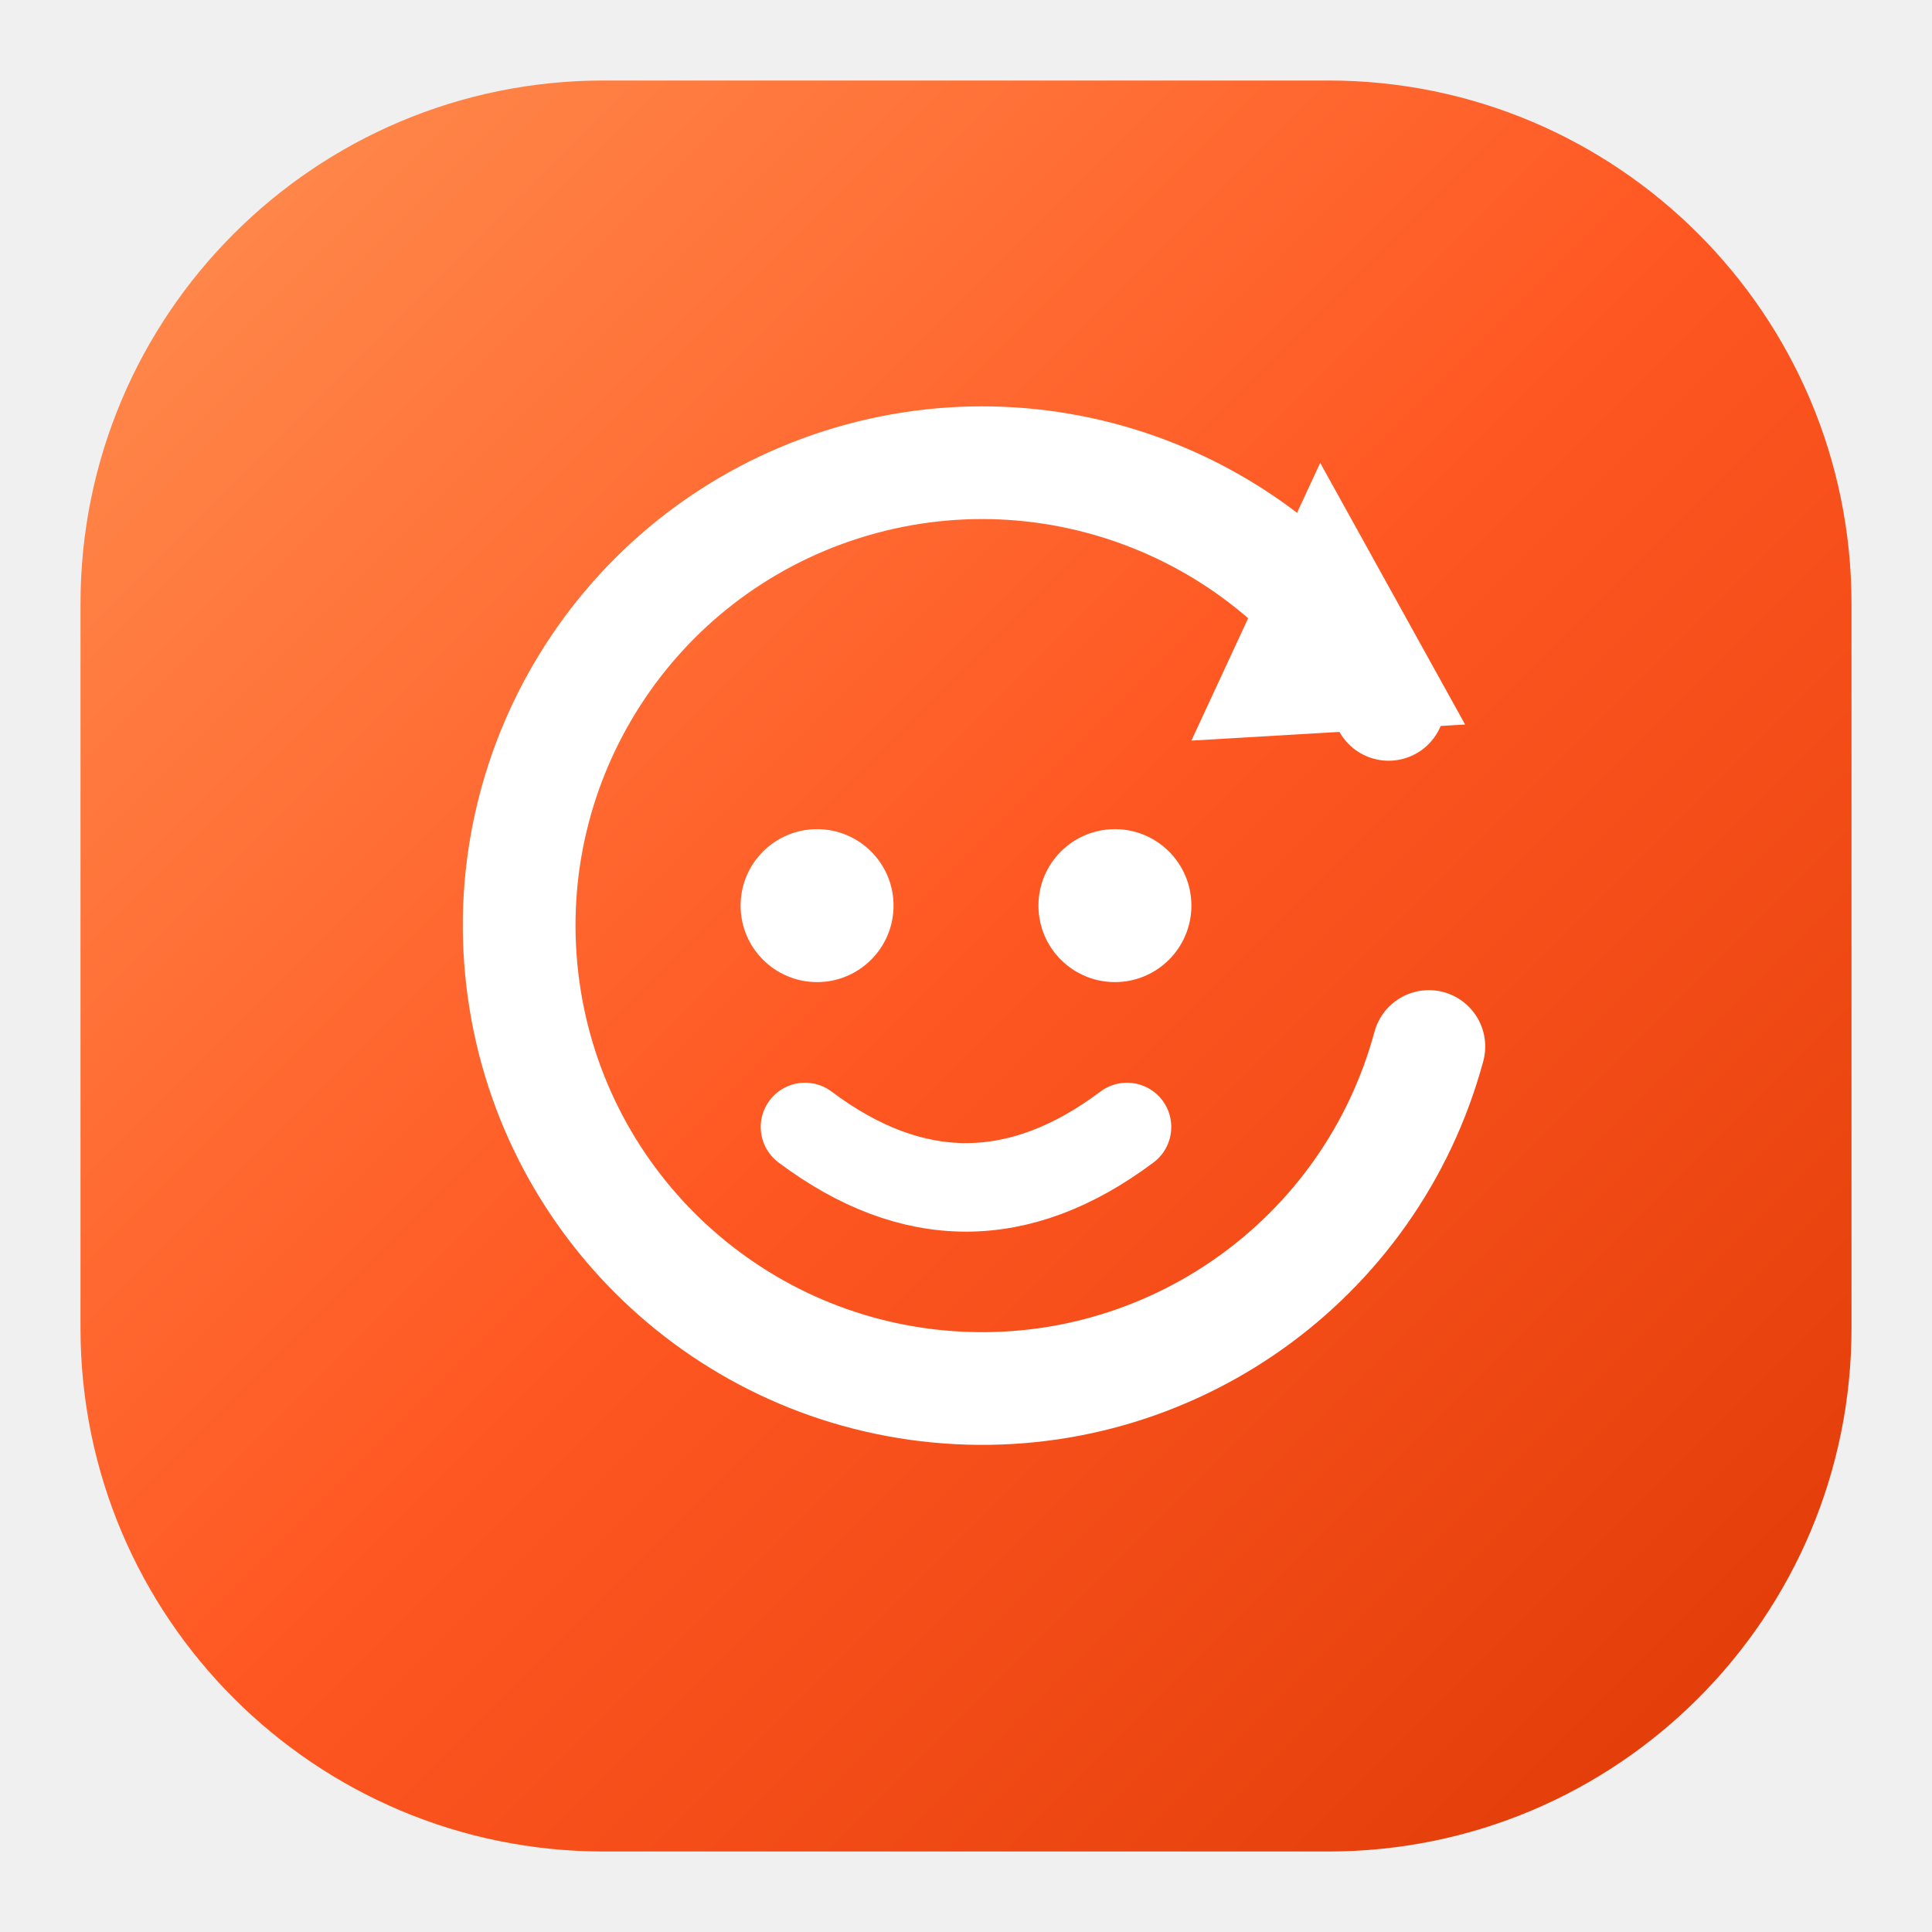
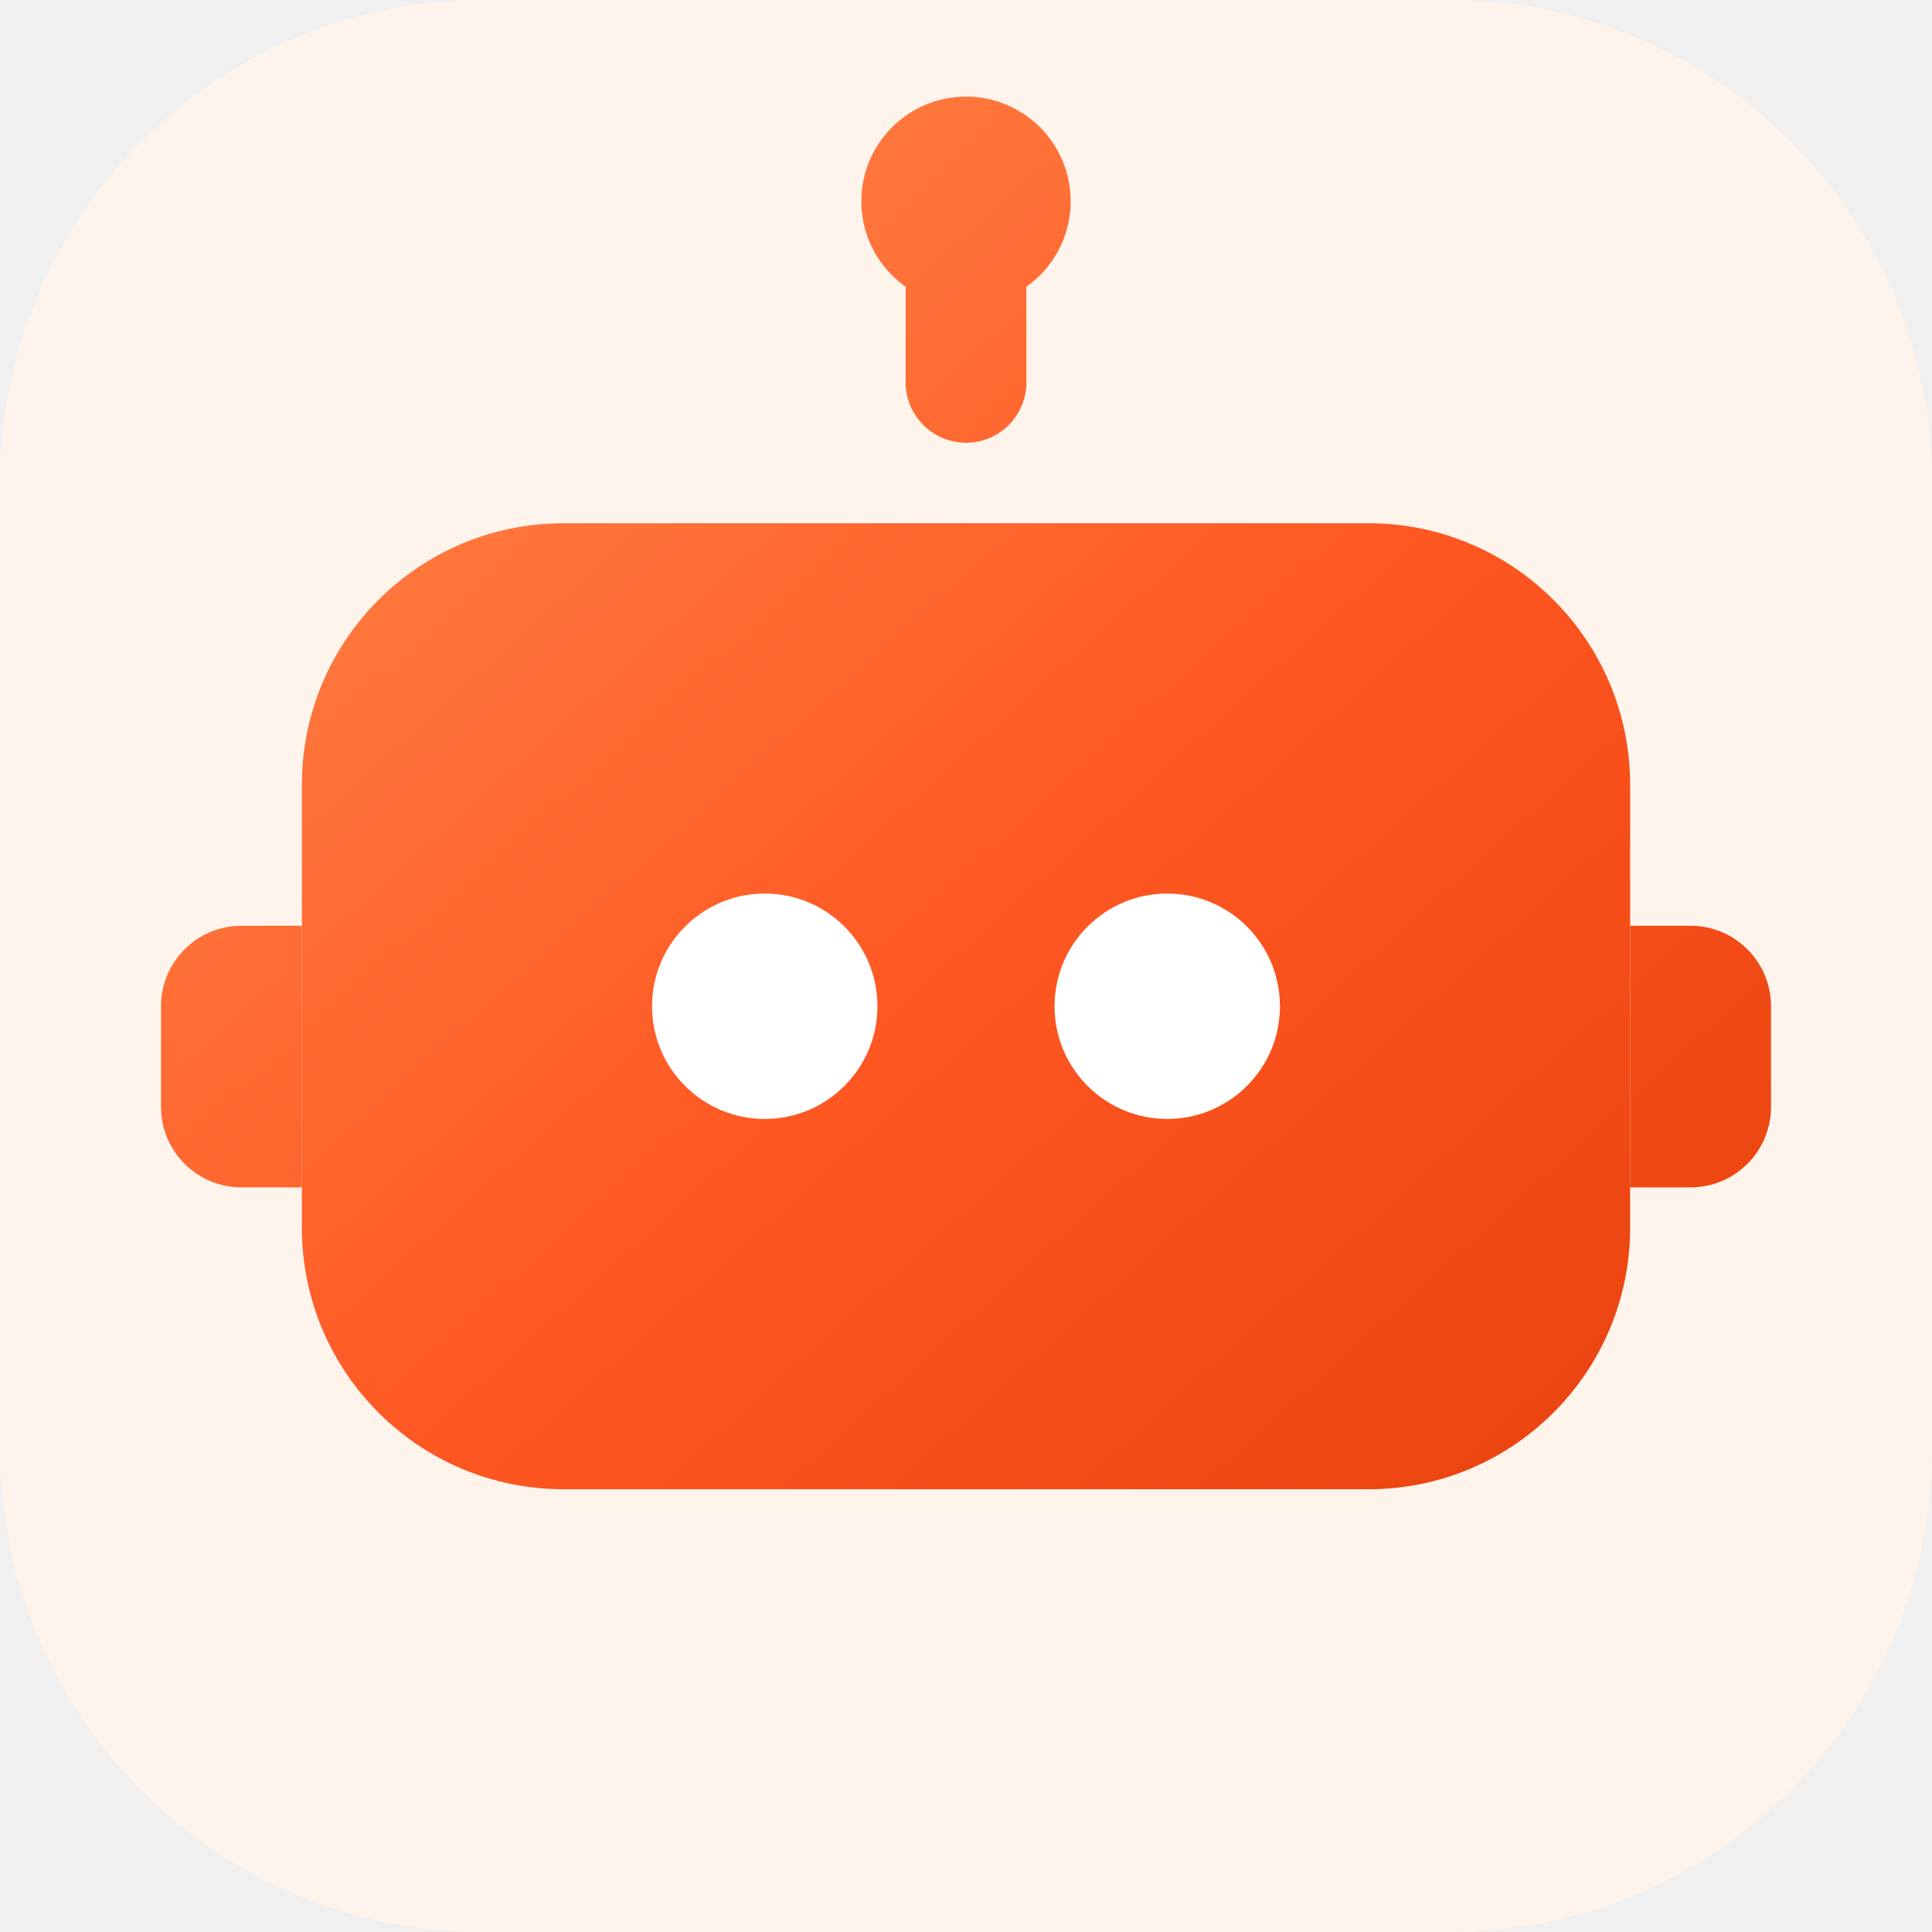
<svg xmlns="http://www.w3.org/2000/svg" width="48" height="48" viewBox="0 0 48 48" fill="none">
  <defs>
-     <linearGradient id="g" x1="4" y1="4" x2="44" y2="44" gradientUnits="userSpaceOnUse">
+     <linearGradient id="g" x1="6" y1="4" x2="42" y2="44" gradientUnits="userSpaceOnUse">
      <stop stop-color="#ff8a4c" />
      <stop offset="0.5" stop-color="#ff5722" />
      <stop offset="1" stop-color="#e13c08" />
    </linearGradient>
  </defs>
-   <rect x="2" y="2" width="44" height="44" rx="13" fill="url(#g)" />
-   <path d="M34.5 17.5 A11.5 11.5 0 1 0 35.5 26" fill="none" stroke="#fff" stroke-width="2.8" stroke-linecap="round" />
-   <path d="M32.8 11.5 L36.4 18 L29.6 18.4 Z" fill="#fff" />
-   <circle cx="20.3" cy="22.5" r="1.9" fill="#fff" />
-   <circle cx="27.7" cy="22.5" r="1.9" fill="#fff" />
-   <path d="M20 28 q4 3 8 0" stroke="#fff" stroke-width="2.2" stroke-linecap="round" fill="none" />
+   <rect width="48" height="48" rx="12" fill="#fff4ec" />
+   <path d="M24 6 V9.5" stroke="url(#g)" stroke-width="3" stroke-linecap="round" />
+   <circle cx="24" cy="5" r="2.6" fill="url(#g)" />
+   <path d="M14 13 h20 a6.5 6.5 0 0 1 6.5 6.5 v11 a6.5 6.5 0 0 1 -6.5 6.5 h-20 a6.5 6.5 0 0 1 -6.5 -6.5 v-11 a6.5 6.5 0 0 1 6.5 -6.5 Z" fill="url(#g)" />
+   <path d="M7.5 23 h-1.5 a2 2 0 0 0 -2 2 v2.5 a2 2 0 0 0 2 2 h1.5 Z" fill="url(#g)" />
+   <path d="M40.5 23 h1.5 a2 2 0 0 1 2 2 v2.5 a2 2 0 0 1 -2 2 h-1.5 Z" fill="url(#g)" />
+   <circle cx="19" cy="25" r="2.8" fill="#fff" />
+   <circle cx="29" cy="25" r="2.8" fill="#fff" />
</svg>
